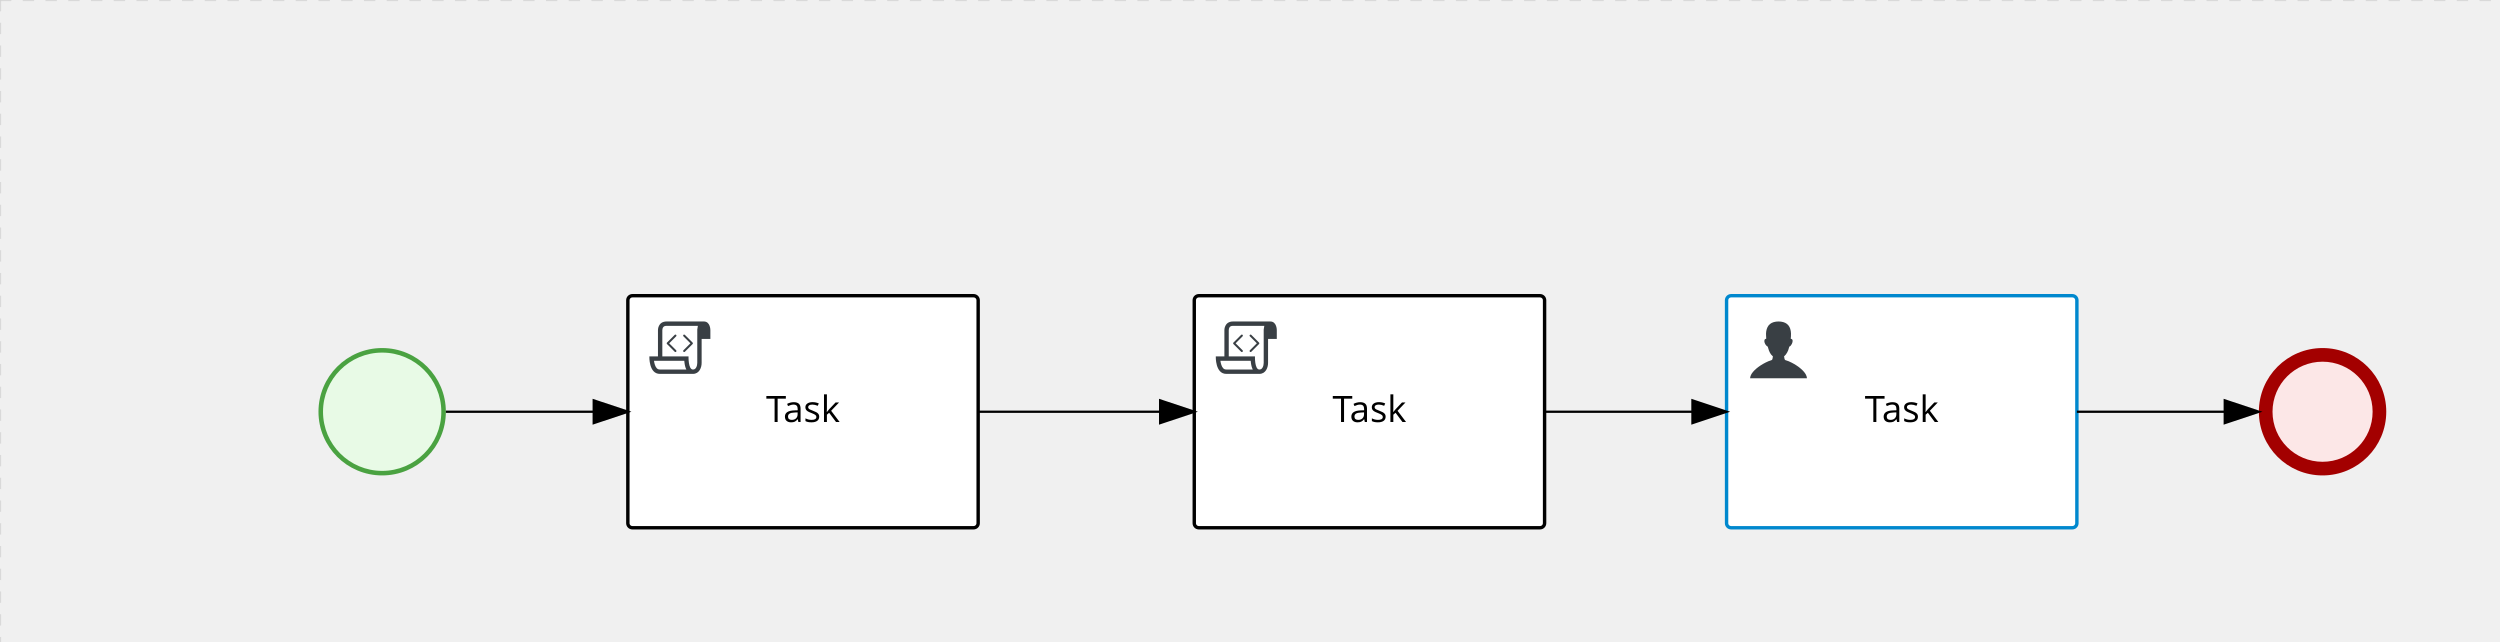
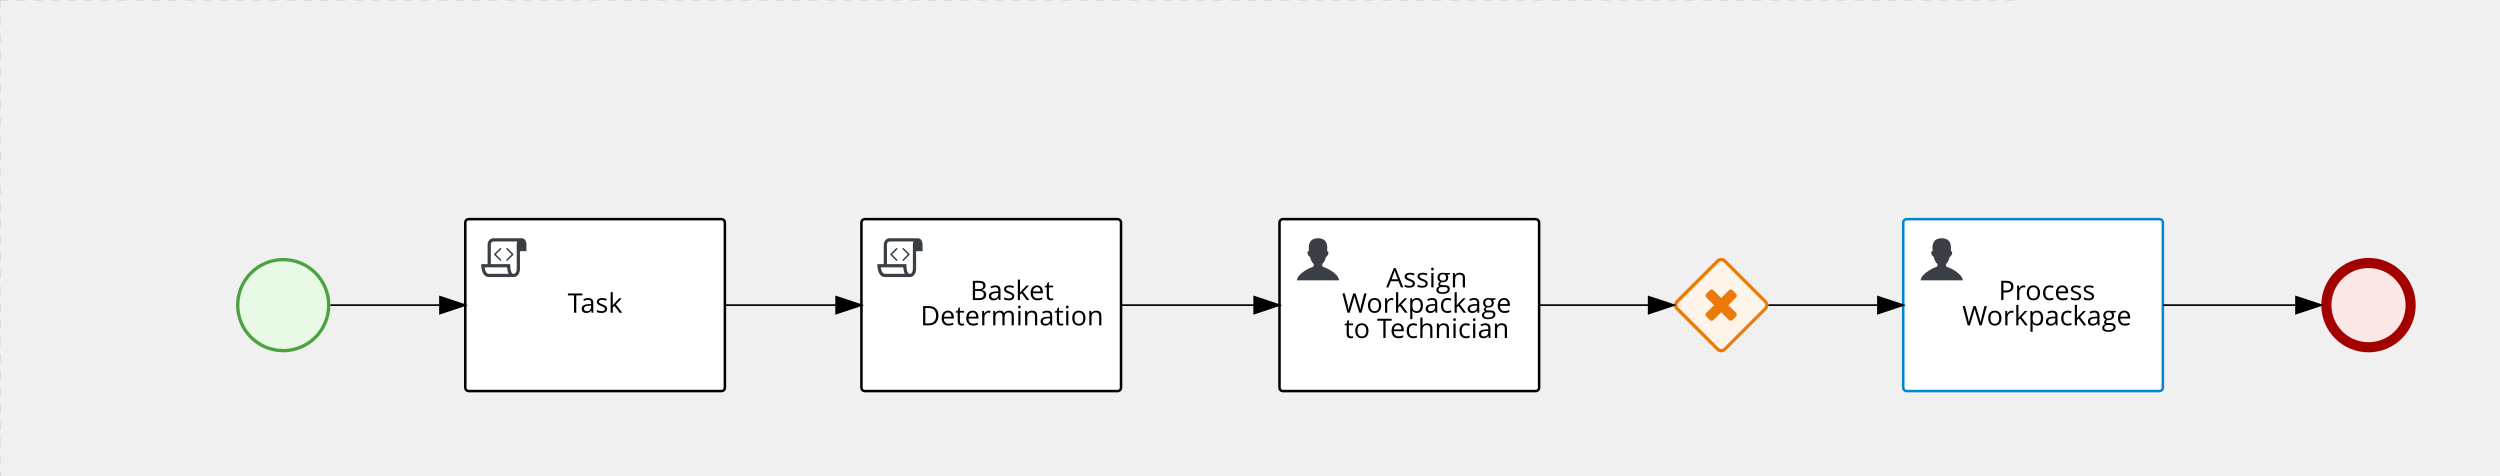
- <svg xmlns="http://www.w3.org/2000/svg" version="1.1" width="1099" height="282" viewBox="0 0 1099 282">
+ <svg xmlns="http://www.w3.org/2000/svg" version="1.1" width="1483" height="282" viewBox="0 0 1483 282">
  <defs />
  <g transform="matrix(1,0,0,1,0,0)">
    <g>
      <g>
        <g>
          <path fill="none" stroke="#d3d3d3" paint-order="fill stroke markers" d=" M 0 0 L 1200 0" stroke-miterlimit="10" stroke-opacity="0.8" stroke-dasharray="5" />
        </g>
        <g>
          <path fill="none" stroke="#d3d3d3" paint-order="fill stroke markers" d=" M 0 0 L 0 800" stroke-miterlimit="10" stroke-opacity="0.8" stroke-dasharray="5" />
        </g>
      </g>
+       <g id="_F081EEE7-B3DD-4039-8F64-BF8205EECFEC" bpmn2nodeid="_F081EEE7-B3DD-4039-8F64-BF8205EECFEC" transform="matrix(1,0,0,1,276,130)">
+         <g>
+           <path fill="none" stroke="none" />
+         </g>
+         <g transform="matrix(1,0,0,1,0,0)">
+           <path fill="#ffffff" stroke="none" id="_F081EEE7-B3DD-4039-8F64-BF8205EECFEC?shapeType=BACKGROUND" paint-order="stroke fill markers" d=" M 2 0 L 152 0 L 152 0 A 2 2 0 0 1 154 2 L 154 100 L 154 100 A 2 2 0 0 1 152 102 L 2 102 L 2 102 A 2 2 0 0 1 0 100 L 0 2 L 0 2 A 2 2 0 0 1 2 0 Z" />
+         </g>
+         <g transform="matrix(1,0,0,1,0,0)">
+           <path fill="none" stroke="#000000" id="_F081EEE7-B3DD-4039-8F64-BF8205EECFEC?shapeType=BORDER&amp;renderType=STROKE" paint-order="fill stroke markers" d=" M 2 0 L 152 0 L 152 0 A 2 2 0 0 1 154 2 L 154 100 L 154 100 A 2 2 0 0 1 152 102 L 2 102 L 2 102 A 2 2 0 0 1 0 100 L 0 2 L 0 2 A 2 2 0 0 1 2 0 Z" stroke-miterlimit="10" stroke-width="1.5" stroke-dasharray="" />
+         </g>
+         <g>
+           <g transform="matrix(0.06,0,0,0.06,9.4,9.4)">
+             <g transform="matrix(1,0,0,1,0,0)">
+               <path fill="#393f44" stroke="none" id="_F081EEE7-B3DD-4039-8F64-BF8205EECFECundefined" paint-order="stroke fill markers" d=" M 0 0 M 197.3 130.2 C 194.4 127.3 189.6 127.3 186.7 130.2 L 130.2 186.7 C 127.3 189.6 127.3 194.4 130.2 197.3 L 186.7 253.8 C 188.1 255.3 190.1 256 192 256 C 193.9 256 195.9 255.3 197.3 253.7 C 200.2 250.8 200.2 246 197.3 243.1 L 146.2 192 L 197.3 140.8 C 200.2 137.9 200.2 133.1 197.3 130.2 Z" />
+             </g>
+             <g transform="matrix(1,0,0,1,0,0)">
+               <path fill="#393f44" stroke="none" id="_F081EEE7-B3DD-4039-8F64-BF8205EECFECundefined" paint-order="stroke fill markers" d=" M 0 0 M 261.3 130.2 C 258.4 127.3 253.6 127.3 250.7 130.2 C 247.8 133.1 247.8 137.9 250.7 140.8 L 301.8 191.9 L 250.7 243 C 247.8 245.9 247.8 250.7 250.7 253.6 C 252.1 255.3 254.1 256 256 256 C 257.9 256 259.9 255.3 261.3 253.8 L 317.8 197.3 C 320.7 194.4 320.7 189.6 317.8 186.7 L 261.3 130.2 Z" />
+             </g>
+             <g transform="matrix(1,0,0,1,0,0)">
+               <path fill="#393f44" stroke="none" id="_F081EEE7-B3DD-4039-8F64-BF8205EECFECundefined" paint-order="stroke fill markers" d=" M 0 0 M 400 32 C 400 32 152.8 32 128 32 C 62 32 64 96 64 96 L 64 288 L 1 288 C 1 288 -4 416 78 416 L 320 416 C 368 416 384 368 384 336 C 384 314.2 384 224.4 384 160 L 448 160 L 448 96 C 448 96 449 32 400 32 Z M 0 0 M 78 383.9 C 68.5 383.9 61.6 381.1 55.5 374.9 C 43.4 362.4 37.5 339.6 34.9 320 L 256.9 320 C 257.1 322.7 257.3 325.4 257.6 328.2 C 260 351.6 264.7 370.1 271.9 383.9 L 78 383.9 L 78 383.9 Z M 0 0 M 352 336 C 352 345.9 349.6 360.3 342.9 371 C 337.2 380.1 330.4 384 320 384 C 285 384 288 288 288 288 L 96 288 L 96 96 L 96 95.9 L 96 95.1 C 96 90.6 97.6 78.3 104.7 71.2 C 106.5 69.4 111.9 64 128 64 L 356.5 64 C 354.4 72.8 352.8 81.8 352.2 89.9 C 352.2 90.5 352.1 91.1 352.1 91.7 C 352.1 92 352.1 92.3 352.1 92.6 C 352 94.8 352 96 352 96 L 352 160 L 352 336 Z" />
+             </g>
+           </g>
+         </g>
+         <g transform="matrix(1,0,0,1,60.75,43.5)">
+           <text fill="#000000" stroke="none" font-family="Open Sans" font-size="12pt" font-style="normal" font-weight="normal" text-decoration="normal" x="16.25" y="12" text-anchor="middle" dominant-baseline="alphabetic">Task</text>
+         </g>
+       </g>
      <g id="_A127A00A-DB70-4827-8032-01C6CE29F794" bpmn2nodeid="_A127A00A-DB70-4827-8032-01C6CE29F794" transform="matrix(1,0,0,1,140,153)">
        <g>
          <path fill="none" stroke="none" />
        </g>
        <g transform="matrix(0.125,0,0,0.125,0,0)">
          <g transform="matrix(1,0,0,1,0,0)">
            <path fill="#e8fae6" stroke="none" id="_A127A00A-DB70-4827-8032-01C6CE29F794?shapeType=BACKGROUND" paint-order="stroke fill markers" d=" M 0 0 M 444 224 C 444 263.9 434.2 300.8 414.4 334.5 C 394.7 368.2 368 394.9 334.4 414.5 C 300.8 434.1 263.9 444 224 444 C 184.1 444 147.2 434.2 113.5 414.4 C 79.8 394.7 53.1 368 33.5 334.4 C 13.9 300.8 4 263.9 4 224 C 4 184.1 13.8 147.2 33.6 113.5 C 53.4 79.8 80.1 53.1 113.6 33.5 C 147.1 13.9 184.1 4 224 4 C 263.9 4 300.8 13.8 334.5 33.6 C 368.2 53.4 394.9 80.1 414.5 113.6 C 434.1 147.1 444 184.1 444 224 Z" />
          </g>
          <g>
            <g transform="matrix(1,0,0,1,0,0)">
              <g transform="matrix(1,0,0,1,0,0)">
-                 <path fill="rgb(74,162,65)" stroke="none" id="_A127A00A-DB70-4827-8032-01C6CE29F794?shapeType=BORDER&amp;renderType=FILL" paint-order="stroke fill markers" d=" M 0 0 M 224 0 C 100.3 0 0 100.3 0 224 C 0 347.7 100.3 448 224 448 C 347.7 448 448 347.7 448 224 C 448 100.3 347.7 0 224 0 Z M 0 0 M 224 432 C 109.1 432 16 338.9 16 224 C 16 109.1 109.1 16 224 16 C 338.9 16 432 109.1 432 224 C 432 338.9 338.9 432 224 432 Z" />
+                 <path fill="#4aa241" stroke="none" id="_A127A00A-DB70-4827-8032-01C6CE29F794?shapeType=BORDER&amp;renderType=FILL" paint-order="stroke fill markers" d=" M 0 0 M 224 0 C 100.3 0 0 100.3 0 224 C 0 347.7 100.3 448 224 448 C 347.7 448 448 347.7 448 224 C 448 100.3 347.7 0 224 0 Z M 0 0 M 224 432 C 109.1 432 16 338.9 16 224 C 16 109.1 109.1 16 224 16 C 338.9 16 432 109.1 432 224 C 432 338.9 338.9 432 224 432 Z" />
              </g>
            </g>
          </g>
        </g>
        <g transform="matrix(1,0,0,1,28,61)" />
      </g>
-       <g transform="matrix(1,0,0,1,140,153)" />
-       <g id="_F081EEE7-B3DD-4039-8F64-BF8205EECFEC" bpmn2nodeid="_F081EEE7-B3DD-4039-8F64-BF8205EECFEC" transform="matrix(1,0,0,1,276,130)">
-         <g>
-           <path fill="none" stroke="none" />
-         </g>
-         <g transform="matrix(1,0,0,1,0,0)">
-           <path fill="#ffffff" stroke="none" id="_F081EEE7-B3DD-4039-8F64-BF8205EECFEC?shapeType=BACKGROUND" paint-order="stroke fill markers" d=" M 2 0 L 152 0 L 152 0 A 2 2 0 0 1 154 2 L 154 100 L 154 100 A 2 2 0 0 1 152 102 L 2 102 L 2 102 A 2 2 0 0 1 0 100 L 0 2 L 0 2 A 2 2 0 0 1 2 0 Z" />
-         </g>
-         <g transform="matrix(1,0,0,1,0,0)">
-           <path fill="none" stroke="rgb(0,0,0)" id="_F081EEE7-B3DD-4039-8F64-BF8205EECFEC?shapeType=BORDER&amp;renderType=STROKE" paint-order="fill stroke markers" d=" M 2 0 L 152 0 L 152 0 A 2 2 0 0 1 154 2 L 154 100 L 154 100 A 2 2 0 0 1 152 102 L 2 102 L 2 102 A 2 2 0 0 1 0 100 L 0 2 L 0 2 A 2 2 0 0 1 2 0 Z" stroke-miterlimit="10" stroke-width="1.5" stroke-dasharray="" />
-         </g>
-         <g>
-           <g transform="matrix(0.06,0,0,0.06,9.4,9.4)">
-             <g transform="matrix(1,0,0,1,0,0)">
-               <path fill="#393f44" stroke="none" id="_F081EEE7-B3DD-4039-8F64-BF8205EECFECundefined" paint-order="stroke fill markers" d=" M 0 0 M 197.3 130.2 C 194.4 127.3 189.6 127.3 186.7 130.2 L 130.2 186.7 C 127.3 189.6 127.3 194.4 130.2 197.3 L 186.7 253.8 C 188.1 255.3 190.1 256 192 256 C 193.9 256 195.9 255.3 197.3 253.7 C 200.2 250.8 200.2 246 197.3 243.1 L 146.2 192 L 197.3 140.8 C 200.2 137.9 200.2 133.1 197.3 130.2 Z" />
-             </g>
-             <g transform="matrix(1,0,0,1,0,0)">
-               <path fill="#393f44" stroke="none" id="_F081EEE7-B3DD-4039-8F64-BF8205EECFECundefined" paint-order="stroke fill markers" d=" M 0 0 M 261.3 130.2 C 258.4 127.3 253.6 127.3 250.7 130.2 C 247.8 133.1 247.8 137.9 250.7 140.8 L 301.8 191.9 L 250.7 243 C 247.8 245.9 247.8 250.7 250.7 253.6 C 252.1 255.3 254.1 256 256 256 C 257.9 256 259.9 255.3 261.3 253.8 L 317.8 197.3 C 320.7 194.4 320.7 189.6 317.8 186.7 L 261.3 130.2 Z" />
-             </g>
-             <g transform="matrix(1,0,0,1,0,0)">
-               <path fill="#393f44" stroke="none" id="_F081EEE7-B3DD-4039-8F64-BF8205EECFECundefined" paint-order="stroke fill markers" d=" M 0 0 M 400 32 C 400 32 152.8 32 128 32 C 62 32 64 96 64 96 L 64 288 L 1 288 C 1 288 -4 416 78 416 L 320 416 C 368 416 384 368 384 336 C 384 314.2 384 224.4 384 160 L 448 160 L 448 96 C 448 96 449 32 400 32 Z M 0 0 M 78 383.9 C 68.5 383.9 61.6 381.1 55.5 374.9 C 43.4 362.4 37.5 339.6 34.9 320 L 256.9 320 C 257.1 322.7 257.3 325.4 257.6 328.2 C 260 351.6 264.7 370.1 271.9 383.9 L 78 383.9 L 78 383.9 Z M 0 0 M 352 336 C 352 345.9 349.6 360.3 342.9 371 C 337.2 380.1 330.4 384 320 384 C 285 384 288 288 288 288 L 96 288 L 96 96 L 96 95.9 L 96 95.1 C 96 90.6 97.6 78.3 104.7 71.2 C 106.5 69.4 111.9 64 128 64 L 356.5 64 C 354.4 72.8 352.8 81.8 352.2 89.9 C 352.2 90.5 352.1 91.1 352.1 91.7 C 352.1 92 352.1 92.3 352.1 92.6 C 352 94.8 352 96 352 96 L 352 160 L 352 336 Z" />
-             </g>
-           </g>
-         </g>
-         <g transform="matrix(1,0,0,1,60.75,43.5)">
-           <text fill="#000000" stroke="none" font-family="Open Sans" font-size="12pt" font-style="normal" font-weight="normal" text-decoration="normal" x="16.25" y="12" text-anchor="middle" dominant-baseline="alphabetic">Task</text>
+       <g id="_DB2960EB-60EE-4695-A889-1778BD14EBDC" bpmn2nodeid="_DB2960EB-60EE-4695-A889-1778BD14EBDC" transform="matrix(1,0,0,1,759,130)">
+         <g>
+           <path fill="none" stroke="none" />
+         </g>
+         <g transform="matrix(1,0,0,1,0,0)">
+           <path fill="#ffffff" stroke="none" id="_DB2960EB-60EE-4695-A889-1778BD14EBDC?shapeType=BACKGROUND" paint-order="stroke fill markers" d=" M 2 0 L 152 0 L 152 0 A 2 2 0 0 1 154 2 L 154 100 L 154 100 A 2 2 0 0 1 152 102 L 2 102 L 2 102 A 2 2 0 0 1 0 100 L 0 2 L 0 2 A 2 2 0 0 1 2 0 Z" />
+         </g>
+         <g transform="matrix(1,0,0,1,0,0)">
+           <path fill="none" stroke="rgb(0,0,0)" id="_DB2960EB-60EE-4695-A889-1778BD14EBDC?shapeType=BORDER&amp;renderType=STROKE" paint-order="fill stroke markers" d=" M 2 0 L 152 0 L 152 0 A 2 2 0 0 1 154 2 L 154 100 L 154 100 A 2 2 0 0 1 152 102 L 2 102 L 2 102 A 2 2 0 0 1 0 100 L 0 2 L 0 2 A 2 2 0 0 1 2 0 Z" stroke-miterlimit="10" stroke-width="1.5" stroke-dasharray="" />
+         </g>
+         <g>
+           <g transform="matrix(0.06,0,0,0.06,9.4,9.4)">
+             <g transform="matrix(1,0,0,1,0,0)">
+               <path fill="#393f44" stroke="none" id="_DB2960EB-60EE-4695-A889-1778BD14EBDCundefined" paint-order="stroke fill markers" d=" M 0 0 M 16 445.21 C 16 440.869 18.784 431.129 22.001 424.217 C 35.768 394.64 77.283 359.28 129 333.084 C 144.516 325.224 157.347 319.964 167.807 317.174 C 171.932 316.074 175.729 314.414 176.525 313.363 C 178.894 310.234 180.914 302.908 181.727 294.5 L 182.5 286.5 L 178.507 283.455 C 166.303 274.146 154.284 251.678 148.04 226.5 C 145.611 216.707 145.056 215.462 142.984 215.158 C 141.703 214.97 138.083 212.243 134.939 209.099 C 123.233 197.393 116.891 177.376 121.44 166.49 C 123.002 162.751 128.155 159.01 131.75 159.004 C 134.448 159 134.471 158.603 132.914 138.788 C 130.927 113.496 134.279 92.265 143.132 74.076 C 152.232 55.38 167.569 42.882 189.049 36.66 C 210.203 30.532 237.797 30.532 258.951 36.66 C 300.042 48.563 318.958 83.806 314.955 141 C 314.32 150.075 313.624 157.788 313.409 158.14 C 313.194 158.493 314.575 159.073 316.479 159.43 C 328.929 161.766 330.986 177.018 321.496 196.621 C 316.903 206.109 309.357 214.508 304.817 215.185 C 303.023 215.453 302.293 217.146 299.943 226.5 C 296.659 239.567 294.474 245.305 287.948 257.995 C 282.491 268.606 273.035 281.109 268.108 284.229 L 264.871 286.278 L 265.518 292.889 C 266.345 301.33 268.639 309.871 270.877 312.837 C 272.067 314.415 275.002 315.79 280.063 317.139 C 291.069 320.075 303.617 325.274 321 334.102 C 369.815 358.891 410.848 393.758 425.032 422.5 C 429.07 430.682 432 440.232 432 445.21 L 432 448 L 224 448 L 16 448 L 16 445.21 Z" />
+             </g>
+           </g>
+         </g>
+         <g transform="matrix(1,0,0,1,4.04,13.68)">
+           <g transform="matrix(0.04,0,0,0.04,63.36,69.12)">
+             <g transform="matrix(1,0,0,1,0,0)">
+               <path fill="none" stroke="none" />
+             </g>
+             <g transform="matrix(1,0,0,1,0,0)">
+               <path fill="none" stroke="none" />
+             </g>
+           </g>
+         </g>
+         <g transform="matrix(1,0,0,1,35,28.5)">
+           <text fill="#000000" stroke="none" font-family="Open Sans" font-size="12pt" font-style="normal" font-weight="normal" text-decoration="normal" x="52.301" y="12" text-anchor="middle" dominant-baseline="alphabetic">      Assign        </text>
+           <text fill="#000000" stroke="none" font-family="Open Sans" font-size="12pt" font-style="normal" font-weight="normal" text-decoration="normal" x="52.301" y="27" text-anchor="middle" dominant-baseline="alphabetic">Workpackage </text>
+           <text fill="#000000" stroke="none" font-family="Open Sans" font-size="12pt" font-style="normal" font-weight="normal" text-decoration="normal" x="52.301" y="42" text-anchor="middle" dominant-baseline="alphabetic"> to Technician </text>
        </g>
      </g>
      <g id="_0C578303-60D7-427B-B78E-7FC097566C70" bpmn2nodeid="_0C578303-60D7-427B-B78E-7FC097566C70">
        <g>
          <path fill="none" stroke="#000000" paint-order="fill stroke markers" d=" M 196 181 L 261 181" stroke-miterlimit="10" stroke-dasharray="" />
        </g>
        <g transform="matrix(1,0,0,1,196,181)" />
        <g transform="matrix(6.123233995736766e-17,1,-1,6.123233995736766e-17,276,176)">
          <path fill="#000000" stroke="#000000" paint-order="fill stroke markers" d=" M 10 15 L 0 15 L 5 0 Z" stroke-miterlimit="10" stroke-dasharray="" />
        </g>
        <g transform="matrix(1,0,0,1,196,171)" />
      </g>
      <g transform="matrix(1,0,0,1,276,130)" />
-       <g id="_6FE9EBA6-16BC-4E9A-B6C9-0A382C5BA554" bpmn2nodeid="_6FE9EBA6-16BC-4E9A-B6C9-0A382C5BA554" transform="matrix(1,0,0,1,525,130)">
-         <g>
-           <path fill="none" stroke="none" />
-         </g>
-         <g transform="matrix(1,0,0,1,0,0)">
-           <path fill="#ffffff" stroke="none" id="_6FE9EBA6-16BC-4E9A-B6C9-0A382C5BA554?shapeType=BACKGROUND" paint-order="stroke fill markers" d=" M 2 0 L 152 0 L 152 0 A 2 2 0 0 1 154 2 L 154 100 L 154 100 A 2 2 0 0 1 152 102 L 2 102 L 2 102 A 2 2 0 0 1 0 100 L 0 2 L 0 2 A 2 2 0 0 1 2 0 Z" />
-         </g>
-         <g transform="matrix(1,0,0,1,0,0)">
-           <path fill="none" stroke="rgb(0,0,0)" id="_6FE9EBA6-16BC-4E9A-B6C9-0A382C5BA554?shapeType=BORDER&amp;renderType=STROKE" paint-order="fill stroke markers" d=" M 2 0 L 152 0 L 152 0 A 2 2 0 0 1 154 2 L 154 100 L 154 100 A 2 2 0 0 1 152 102 L 2 102 L 2 102 A 2 2 0 0 1 0 100 L 0 2 L 0 2 A 2 2 0 0 1 2 0 Z" stroke-miterlimit="10" stroke-width="1.5" stroke-dasharray="" />
-         </g>
-         <g>
-           <g transform="matrix(0.06,0,0,0.06,9.4,9.4)">
-             <g transform="matrix(1,0,0,1,0,0)">
-               <path fill="#393f44" stroke="none" id="_6FE9EBA6-16BC-4E9A-B6C9-0A382C5BA554undefined" paint-order="stroke fill markers" d=" M 0 0 M 197.3 130.2 C 194.4 127.3 189.6 127.3 186.7 130.2 L 130.2 186.7 C 127.3 189.6 127.3 194.4 130.2 197.3 L 186.7 253.8 C 188.1 255.3 190.1 256 192 256 C 193.9 256 195.9 255.3 197.3 253.7 C 200.2 250.8 200.2 246 197.3 243.1 L 146.2 192 L 197.3 140.8 C 200.2 137.9 200.2 133.1 197.3 130.2 Z" />
-             </g>
-             <g transform="matrix(1,0,0,1,0,0)">
-               <path fill="#393f44" stroke="none" id="_6FE9EBA6-16BC-4E9A-B6C9-0A382C5BA554undefined" paint-order="stroke fill markers" d=" M 0 0 M 261.3 130.2 C 258.4 127.3 253.6 127.3 250.7 130.2 C 247.8 133.1 247.8 137.9 250.7 140.8 L 301.8 191.9 L 250.7 243 C 247.8 245.9 247.8 250.7 250.7 253.6 C 252.1 255.3 254.1 256 256 256 C 257.9 256 259.9 255.3 261.3 253.8 L 317.8 197.3 C 320.7 194.4 320.7 189.6 317.8 186.7 L 261.3 130.2 Z" />
-             </g>
-             <g transform="matrix(1,0,0,1,0,0)">
-               <path fill="#393f44" stroke="none" id="_6FE9EBA6-16BC-4E9A-B6C9-0A382C5BA554undefined" paint-order="stroke fill markers" d=" M 0 0 M 400 32 C 400 32 152.8 32 128 32 C 62 32 64 96 64 96 L 64 288 L 1 288 C 1 288 -4 416 78 416 L 320 416 C 368 416 384 368 384 336 C 384 314.2 384 224.4 384 160 L 448 160 L 448 96 C 448 96 449 32 400 32 Z M 0 0 M 78 383.9 C 68.5 383.9 61.6 381.1 55.5 374.9 C 43.4 362.4 37.5 339.6 34.9 320 L 256.9 320 C 257.1 322.7 257.3 325.4 257.6 328.2 C 260 351.6 264.7 370.1 271.9 383.9 L 78 383.9 L 78 383.9 Z M 0 0 M 352 336 C 352 345.9 349.6 360.3 342.9 371 C 337.2 380.1 330.4 384 320 384 C 285 384 288 288 288 288 L 96 288 L 96 96 L 96 95.9 L 96 95.1 C 96 90.6 97.6 78.3 104.7 71.2 C 106.5 69.4 111.9 64 128 64 L 356.5 64 C 354.4 72.8 352.8 81.8 352.2 89.9 C 352.2 90.5 352.1 91.1 352.1 91.7 C 352.1 92 352.1 92.3 352.1 92.6 C 352 94.8 352 96 352 96 L 352 160 L 352 336 Z" />
-             </g>
-           </g>
-         </g>
-         <g transform="matrix(1,0,0,1,60.75,43.5)">
-           <text fill="#000000" stroke="none" font-family="Open Sans" font-size="12pt" font-style="normal" font-weight="normal" text-decoration="normal" x="16.25" y="12" text-anchor="middle" dominant-baseline="alphabetic">Task</text>
-         </g>
-       </g>
-       <g id="_D5C609EB-1D17-49F1-A996-74B9E5078AE9" bpmn2nodeid="_D5C609EB-1D17-49F1-A996-74B9E5078AE9">
-         <g>
-           <path fill="none" stroke="#000000" paint-order="fill stroke markers" d=" M 430 181 L 510 181" stroke-miterlimit="10" stroke-dasharray="" />
-         </g>
-         <g transform="matrix(1,0,0,1,430,181)" />
-         <g transform="matrix(6.123233995736766e-17,1,-1,6.123233995736766e-17,525,176)">
-           <path fill="#000000" stroke="#000000" paint-order="fill stroke markers" d=" M 10 15 L 0 15 L 5 0 Z" stroke-miterlimit="10" stroke-dasharray="" />
-         </g>
-         <g transform="matrix(1,0,0,1,430,171)" />
-       </g>
-       <g transform="matrix(1,0,0,1,525,130)" />
-       <g id="_A237C682-3A2E-49AC-93C4-C372B2BDEC90" bpmn2nodeid="_A237C682-3A2E-49AC-93C4-C372B2BDEC90" transform="matrix(1,0,0,1,993,153)">
+       <g transform="matrix(1,0,0,1,140,153)" />
+       <g id="_D5C0A8AF-E440-4476-99B6-F6A05C8F0B4E" bpmn2nodeid="_D5C0A8AF-E440-4476-99B6-F6A05C8F0B4E" transform="matrix(1,0,0,1,993,153)">
        <g>
          <path fill="none" stroke="none" />
        </g>
        <g transform="matrix(0.125,0,0,0.125,0,0)">
          <g transform="matrix(1,0,0,1,0,0)">
-             <path fill="#fce7e7" stroke="none" id="_A237C682-3A2E-49AC-93C4-C372B2BDEC90?shapeType=BACKGROUND" paint-order="stroke fill markers" d=" M 0 0 M 444 224 C 444 263.9 434.2 300.8 414.4 334.5 C 394.7 368.2 368 394.9 334.4 414.5 C 300.8 434.1 263.9 444 224 444 C 184.1 444 147.2 434.2 113.5 414.4 C 79.8 394.7 53.1 368 33.5 334.4 C 13.9 300.8 4 263.9 4 224 C 4 184.1 13.8 147.2 33.6 113.5 C 53.4 79.8 80.1 53.1 113.6 33.5 C 147.1 13.9 184.1 4 224 4 C 263.9 4 300.8 13.8 334.5 33.6 C 368.2 53.4 394.9 80.1 414.5 113.6 C 434.1 147.1 444 184.1 444 224 Z" />
-           </g>
-           <g>
-             <g transform="matrix(1,0,0,1,0,0)">
-               <g transform="matrix(1,0,0,1,0,0)">
-                 <path fill="rgb(163,0,0)" stroke="none" id="_A237C682-3A2E-49AC-93C4-C372B2BDEC90?shapeType=BORDER&amp;renderType=FILL" paint-order="stroke fill markers" d=" M 0 0 M 224 0 C 100.3 0 0 100.3 0 224 C 0 347.7 100.3 448 224 448 C 347.7 448 448 347.7 448 224 C 448 100.3 347.7 0 224 0 Z M 0 0 M 224 400 C 126.8 400 48 321.2 48 224 C 48 126.8 126.8 48 224 48 C 321.2 48 400 126.8 400 224 C 400 321.2 321.2 400 224 400 Z" />
+             <path fill="#fef4ea" stroke="none" id="_D5C0A8AF-E440-4476-99B6-F6A05C8F0B4E?shapeType=BACKGROUND" paint-order="stroke fill markers" d=" M 0 0 M 224.4 4.3 C 216.4 4.3 208.4 7.3 202.3 13.4 L 13.5 202.2 C 1.3 214.4 1.3 234.2 13.5 246.4 L 202.2 435.1 C 208.3 441.2 216.4 444.2 224.3 444.2 C 232.2 444.2 240.3 441.2 246.4 435.1 L 435.1 246.4 C 447.3 234.2 447.3 214.4 435.1 202.2 L 246.5 13.4 C 240.4 7.3 232.4 4.3 224.4 4.3 L 224.4 4.3 Z" />
+           </g>
+           <g>
+             <g transform="matrix(1,0,0,1,0,0)">
+               <g transform="matrix(1,0,0,1,0,0)">
+                 <path fill="rgb(236,122,8)" stroke="none" id="_D5C0A8AF-E440-4476-99B6-F6A05C8F0B4E?shapeType=BORDER&amp;renderType=FILL" paint-order="stroke fill markers" d=" M 0 0 M 20.8 212.7 L 213.3 20.2 C 219.6 13.9 229.7 13.9 235.9 20.2 L 428.4 212.7 C 434.7 219 434.7 229.1 428.4 235.3 L 235.9 427.8 C 229.6 434.1 219.5 434.1 213.3 427.8 L 20.8 235.3 C 14.5 229.1 14.5 218.9 20.8 212.7 L 20.8 212.7 Z M 0 0 M 0 224 C 0 232.1 3.1 240.3 9.3 246.5 L 201.5 438.7 C 213.9 451.1 234.1 451.1 246.5 438.7 L 438.7 246.5 C 444.9 240.3 448 232.1 448 224 C 448 215.9 444.9 207.7 438.7 201.5 L 246.5 9.3 C 234.1 -3.1 213.9 -3.1 201.5 9.3 L 9.3 201.5 C 3.1 207.7 0 215.9 0 224 L 0 224 Z" />
+               </g>
+             </g>
+           </g>
+           <g>
+             <g transform="matrix(1,0,0,1,0,0)">
+               <g transform="matrix(1,0,0,1,0,0)">
+                 <path fill="#ec7a08" stroke="none" id="_D5C0A8AF-E440-4476-99B6-F6A05C8F0B4Eundefined" paint-order="stroke fill markers" d=" M 0 0 M 298.2 269.2 C 298.2 272.6 297.1 275.3 294.7 277.7 L 277.7 294.7 C 275.3 297.1 272.6 298.2 269.2 298.2 C 265.8 298.2 263.1 297.1 260.7 294.7 L 224 258 L 187.2 294.8 C 184.8 297.2 182.1 298.3 178.7 298.3 C 175.3 298.3 172.6 297.2 170.2 294.8 L 153.2 277.8 C 150.8 275.4 149.7 272.7 149.7 269.3 C 149.7 265.9 150.8 263.2 153.2 260.8 L 190 224 L 153.2 187.2 C 150.8 184.8 149.7 182 149.7 178.7 C 149.7 175.3 150.8 172.5 153.2 170.2 L 170.2 153.2 C 172.6 150.8 175.3 149.7 178.7 149.7 C 182.1 149.7 184.8 150.8 187.2 153.2 L 224 190 L 260.8 153.2 C 263.2 150.8 265.9 149.7 269.3 149.7 C 272.7 149.7 275.4 150.8 277.8 153.2 L 294.8 170.2 C 297.2 172.5 298.3 175.3 298.3 178.7 C 298.3 182 297.2 184.8 294.8 187.2 L 258 224 L 294.8 260.8 C 297.1 263.1 298.2 265.9 298.2 269.2 Z" />
              </g>
            </g>
          </g>
        </g>
        <g transform="matrix(1,0,0,1,28,61)" />
      </g>
+       <g id="_A79DCD4A-59E6-41B0-A6BC-F8F25BA15B04" bpmn2nodeid="_A79DCD4A-59E6-41B0-A6BC-F8F25BA15B04">
+         <g>
+           <path fill="none" stroke="#000000" paint-order="fill stroke markers" d=" M 913 181 L 978 181" stroke-miterlimit="10" stroke-dasharray="" />
+         </g>
+         <g transform="matrix(1,0,0,1,913,181)" />
+         <g transform="matrix(6.123233995736766e-17,1,-1,6.123233995736766e-17,993,176)">
+           <path fill="#000000" stroke="#000000" paint-order="fill stroke markers" d=" M 10 15 L 0 15 L 5 0 Z" stroke-miterlimit="10" stroke-dasharray="" />
+         </g>
+         <g transform="matrix(1,0,0,1,913,171)" />
+       </g>
      <g transform="matrix(1,0,0,1,993,153)" />
-       <g id="_DB2960EB-60EE-4695-A889-1778BD14EBDC" bpmn2nodeid="_DB2960EB-60EE-4695-A889-1778BD14EBDC" transform="matrix(1,0,0,1,759,130)">
-         <g>
-           <path fill="none" stroke="none" />
-         </g>
-         <g transform="matrix(1,0,0,1,0,0)">
-           <path fill="#ffffff" stroke="none" id="_DB2960EB-60EE-4695-A889-1778BD14EBDC?shapeType=BACKGROUND" paint-order="stroke fill markers" d=" M 2 0 L 152 0 L 152 0 A 2 2 0 0 1 154 2 L 154 100 L 154 100 A 2 2 0 0 1 152 102 L 2 102 L 2 102 A 2 2 0 0 1 0 100 L 0 2 L 0 2 A 2 2 0 0 1 2 0 Z" />
-         </g>
-         <g transform="matrix(1,0,0,1,0,0)">
-           <path fill="none" stroke="rgb(0,136,206)" id="_DB2960EB-60EE-4695-A889-1778BD14EBDC?shapeType=BORDER&amp;renderType=STROKE" paint-order="fill stroke markers" d=" M 2 0 L 152 0 L 152 0 A 2 2 0 0 1 154 2 L 154 100 L 154 100 A 2 2 0 0 1 152 102 L 2 102 L 2 102 A 2 2 0 0 1 0 100 L 0 2 L 0 2 A 2 2 0 0 1 2 0 Z" stroke-miterlimit="10" stroke-width="1.5" stroke-dasharray="" />
-         </g>
-         <g>
-           <g transform="matrix(0.06,0,0,0.06,9.4,9.4)">
-             <g transform="matrix(1,0,0,1,0,0)">
-               <path fill="#393f44" stroke="none" id="_DB2960EB-60EE-4695-A889-1778BD14EBDCundefined" paint-order="stroke fill markers" d=" M 0 0 M 16 445.21 C 16 440.869 18.784 431.129 22.001 424.217 C 35.768 394.64 77.283 359.28 129 333.084 C 144.516 325.224 157.347 319.964 167.807 317.174 C 171.932 316.074 175.729 314.414 176.525 313.363 C 178.894 310.234 180.914 302.908 181.727 294.5 L 182.5 286.5 L 178.507 283.455 C 166.303 274.146 154.284 251.678 148.04 226.5 C 145.611 216.707 145.056 215.462 142.984 215.158 C 141.703 214.97 138.083 212.243 134.939 209.099 C 123.233 197.393 116.891 177.376 121.44 166.49 C 123.002 162.751 128.155 159.01 131.75 159.004 C 134.448 159 134.471 158.603 132.914 138.788 C 130.927 113.496 134.279 92.265 143.132 74.076 C 152.232 55.38 167.569 42.882 189.049 36.66 C 210.203 30.532 237.797 30.532 258.951 36.66 C 300.042 48.563 318.958 83.806 314.955 141 C 314.32 150.075 313.624 157.788 313.409 158.14 C 313.194 158.493 314.575 159.073 316.479 159.43 C 328.929 161.766 330.986 177.018 321.496 196.621 C 316.903 206.109 309.357 214.508 304.817 215.185 C 303.023 215.453 302.293 217.146 299.943 226.5 C 296.659 239.567 294.474 245.305 287.948 257.995 C 282.491 268.606 273.035 281.109 268.108 284.229 L 264.871 286.278 L 265.518 292.889 C 266.345 301.33 268.639 309.871 270.877 312.837 C 272.067 314.415 275.002 315.79 280.063 317.139 C 291.069 320.075 303.617 325.274 321 334.102 C 369.815 358.891 410.848 393.758 425.032 422.5 C 429.07 430.682 432 440.232 432 445.21 L 432 448 L 224 448 L 16 448 L 16 445.21 Z" />
+       <g id="_9DD0F62A-C9EF-4507-9B2C-45A8FB1A4807" bpmn2nodeid="_9DD0F62A-C9EF-4507-9B2C-45A8FB1A4807" transform="matrix(1,0,0,1,1129,130)">
+         <g>
+           <path fill="none" stroke="none" />
+         </g>
+         <g transform="matrix(1,0,0,1,0,0)">
+           <path fill="#ffffff" stroke="none" id="_9DD0F62A-C9EF-4507-9B2C-45A8FB1A4807?shapeType=BACKGROUND" paint-order="stroke fill markers" d=" M 2 0 L 152 0 L 152 0 A 2 2 0 0 1 154 2 L 154 100 L 154 100 A 2 2 0 0 1 152 102 L 2 102 L 2 102 A 2 2 0 0 1 0 100 L 0 2 L 0 2 A 2 2 0 0 1 2 0 Z" />
+         </g>
+         <g transform="matrix(1,0,0,1,0,0)">
+           <path fill="none" stroke="rgb(0,136,206)" id="_9DD0F62A-C9EF-4507-9B2C-45A8FB1A4807?shapeType=BORDER&amp;renderType=STROKE" paint-order="fill stroke markers" d=" M 2 0 L 152 0 L 152 0 A 2 2 0 0 1 154 2 L 154 100 L 154 100 A 2 2 0 0 1 152 102 L 2 102 L 2 102 A 2 2 0 0 1 0 100 L 0 2 L 0 2 A 2 2 0 0 1 2 0 Z" stroke-miterlimit="10" stroke-width="1.5" stroke-dasharray="" />
+         </g>
+         <g>
+           <g transform="matrix(0.06,0,0,0.06,9.4,9.4)">
+             <g transform="matrix(1,0,0,1,0,0)">
+               <path fill="#393f44" stroke="none" id="_9DD0F62A-C9EF-4507-9B2C-45A8FB1A4807undefined" paint-order="stroke fill markers" d=" M 0 0 M 16 445.21 C 16 440.869 18.784 431.129 22.001 424.217 C 35.768 394.64 77.283 359.28 129 333.084 C 144.516 325.224 157.347 319.964 167.807 317.174 C 171.932 316.074 175.729 314.414 176.525 313.363 C 178.894 310.234 180.914 302.908 181.727 294.5 L 182.5 286.5 L 178.507 283.455 C 166.303 274.146 154.284 251.678 148.04 226.5 C 145.611 216.707 145.056 215.462 142.984 215.158 C 141.703 214.97 138.083 212.243 134.939 209.099 C 123.233 197.393 116.891 177.376 121.44 166.49 C 123.002 162.751 128.155 159.01 131.75 159.004 C 134.448 159 134.471 158.603 132.914 138.788 C 130.927 113.496 134.279 92.265 143.132 74.076 C 152.232 55.38 167.569 42.882 189.049 36.66 C 210.203 30.532 237.797 30.532 258.951 36.66 C 300.042 48.563 318.958 83.806 314.955 141 C 314.32 150.075 313.624 157.788 313.409 158.14 C 313.194 158.493 314.575 159.073 316.479 159.43 C 328.929 161.766 330.986 177.018 321.496 196.621 C 316.903 206.109 309.357 214.508 304.817 215.185 C 303.023 215.453 302.293 217.146 299.943 226.5 C 296.659 239.567 294.474 245.305 287.948 257.995 C 282.491 268.606 273.035 281.109 268.108 284.229 L 264.871 286.278 L 265.518 292.889 C 266.345 301.33 268.639 309.871 270.877 312.837 C 272.067 314.415 275.002 315.79 280.063 317.139 C 291.069 320.075 303.617 325.274 321 334.102 C 369.815 358.891 410.848 393.758 425.032 422.5 C 429.07 430.682 432 440.232 432 445.21 L 432 448 L 224 448 L 16 448 L 16 445.21 Z" />
            </g>
          </g>
        </g>
        <g transform="matrix(1,0,0,1,4.04,13.68)">
          <g transform="matrix(0.04,0,0,0.04,63.36,69.12)">
            <g transform="matrix(1,0,0,1,0,0)">
              <path fill="none" stroke="none" />
            </g>
            <g transform="matrix(1,0,0,1,0,0)">
              <path fill="none" stroke="none" />
            </g>
          </g>
        </g>
-         <g transform="matrix(1,0,0,1,60.75,43.5)">
-           <text fill="#000000" stroke="none" font-family="Open Sans" font-size="12pt" font-style="normal" font-weight="normal" text-decoration="normal" x="16.25" y="12" text-anchor="middle" dominant-baseline="alphabetic">Task</text>
-         </g>
+         <g transform="matrix(1,0,0,1,35,36)">
+           <text fill="#000000" stroke="none" font-family="Open Sans" font-size="12pt" font-style="normal" font-weight="normal" text-decoration="normal" x="50.223" y="12" text-anchor="middle" dominant-baseline="alphabetic">    Process      </text>
+           <text fill="#000000" stroke="none" font-family="Open Sans" font-size="12pt" font-style="normal" font-weight="normal" text-decoration="normal" x="50.223" y="27" text-anchor="middle" dominant-baseline="alphabetic">Workpackage</text>
+         </g>
+       </g>
+       <g id="_3BBEAE15-E437-4064-BA1D-28F6AADAE989" bpmn2nodeid="_3BBEAE15-E437-4064-BA1D-28F6AADAE989">
+         <g>
+           <path fill="none" stroke="#000000" paint-order="fill stroke markers" d=" M 1049 181 L 1114 181" stroke-miterlimit="10" stroke-dasharray="" />
+         </g>
+         <g transform="matrix(1,0,0,1,1049,181)" />
+         <g transform="matrix(6.123233995736766e-17,1,-1,6.123233995736766e-17,1129,176)">
+           <path fill="#000000" stroke="#000000" paint-order="fill stroke markers" d=" M 10 15 L 0 15 L 5 0 Z" stroke-miterlimit="10" stroke-dasharray="" />
+         </g>
+         <g transform="matrix(1,0,0,1,1049,171)" />
+       </g>
+       <g id="_59FC67D9-F164-44F9-A1A5-EA043BACA931" bpmn2nodeid="_59FC67D9-F164-44F9-A1A5-EA043BACA931" transform="matrix(1,0,0,1,1377,153)">
+         <g>
+           <path fill="none" stroke="none" />
+         </g>
+         <g transform="matrix(0.125,0,0,0.125,0,0)">
+           <g transform="matrix(1,0,0,1,0,0)">
+             <path fill="#fce7e7" stroke="none" id="_59FC67D9-F164-44F9-A1A5-EA043BACA931?shapeType=BACKGROUND" paint-order="stroke fill markers" d=" M 0 0 M 444 224 C 444 263.9 434.2 300.8 414.4 334.5 C 394.7 368.2 368 394.9 334.4 414.5 C 300.8 434.1 263.9 444 224 444 C 184.1 444 147.2 434.2 113.5 414.4 C 79.8 394.7 53.1 368 33.5 334.4 C 13.9 300.8 4 263.9 4 224 C 4 184.1 13.8 147.2 33.6 113.5 C 53.4 79.8 80.1 53.1 113.6 33.5 C 147.1 13.9 184.1 4 224 4 C 263.9 4 300.8 13.8 334.5 33.6 C 368.2 53.4 394.9 80.1 414.5 113.6 C 434.1 147.1 444 184.1 444 224 Z" />
+           </g>
+           <g>
+             <g transform="matrix(1,0,0,1,0,0)">
+               <g transform="matrix(1,0,0,1,0,0)">
+                 <path fill="rgb(163,0,0)" stroke="none" id="_59FC67D9-F164-44F9-A1A5-EA043BACA931?shapeType=BORDER&amp;renderType=FILL" paint-order="stroke fill markers" d=" M 0 0 M 224 0 C 100.3 0 0 100.3 0 224 C 0 347.7 100.3 448 224 448 C 347.7 448 448 347.7 448 224 C 448 100.3 347.7 0 224 0 Z M 0 0 M 224 400 C 126.8 400 48 321.2 48 224 C 48 126.8 126.8 48 224 48 C 321.2 48 400 126.8 400 224 C 400 321.2 321.2 400 224 400 Z" />
+               </g>
+             </g>
+           </g>
+         </g>
+         <g transform="matrix(1,0,0,1,28,61)" />
+       </g>
+       <g id="_E200F431-3A28-4278-B43E-562B5FF59CF1" bpmn2nodeid="_E200F431-3A28-4278-B43E-562B5FF59CF1">
+         <g>
+           <path fill="none" stroke="#000000" paint-order="fill stroke markers" d=" M 1283 181 L 1362 181" stroke-miterlimit="10" stroke-dasharray="" />
+         </g>
+         <g transform="matrix(1,0,0,1,1283,181)" />
+         <g transform="matrix(6.123233995736766e-17,1,-1,6.123233995736766e-17,1377,176)">
+           <path fill="#000000" stroke="#000000" paint-order="fill stroke markers" d=" M 10 15 L 0 15 L 5 0 Z" stroke-miterlimit="10" stroke-dasharray="" />
+         </g>
+         <g transform="matrix(1,0,0,1,1283,171)" />
+       </g>
+       <g transform="matrix(1,0,0,1,1377,153)" />
+       <g id="_6FE9EBA6-16BC-4E9A-B6C9-0A382C5BA554" bpmn2nodeid="_6FE9EBA6-16BC-4E9A-B6C9-0A382C5BA554" transform="matrix(1,0,0,1,511,130)">
+         <g>
+           <path fill="none" stroke="none" />
+         </g>
+         <g transform="matrix(1,0,0,1,0,0)">
+           <path fill="#ffffff" stroke="none" id="_6FE9EBA6-16BC-4E9A-B6C9-0A382C5BA554?shapeType=BACKGROUND" paint-order="stroke fill markers" d=" M 2 0 L 152 0 L 152 0 A 2 2 0 0 1 154 2 L 154 100 L 154 100 A 2 2 0 0 1 152 102 L 2 102 L 2 102 A 2 2 0 0 1 0 100 L 0 2 L 0 2 A 2 2 0 0 1 2 0 Z" />
+         </g>
+         <g transform="matrix(1,0,0,1,0,0)">
+           <path fill="none" stroke="rgb(0,0,0)" id="_6FE9EBA6-16BC-4E9A-B6C9-0A382C5BA554?shapeType=BORDER&amp;renderType=STROKE" paint-order="fill stroke markers" d=" M 2 0 L 152 0 L 152 0 A 2 2 0 0 1 154 2 L 154 100 L 154 100 A 2 2 0 0 1 152 102 L 2 102 L 2 102 A 2 2 0 0 1 0 100 L 0 2 L 0 2 A 2 2 0 0 1 2 0 Z" stroke-miterlimit="10" stroke-width="1.5" stroke-dasharray="" />
+         </g>
+         <g>
+           <g transform="matrix(0.06,0,0,0.06,9.4,9.4)">
+             <g transform="matrix(1,0,0,1,0,0)">
+               <path fill="#393f44" stroke="none" id="_6FE9EBA6-16BC-4E9A-B6C9-0A382C5BA554undefined" paint-order="stroke fill markers" d=" M 0 0 M 197.3 130.2 C 194.4 127.3 189.6 127.3 186.7 130.2 L 130.2 186.7 C 127.3 189.6 127.3 194.4 130.2 197.3 L 186.7 253.8 C 188.1 255.3 190.1 256 192 256 C 193.9 256 195.9 255.3 197.3 253.7 C 200.2 250.8 200.2 246 197.3 243.1 L 146.2 192 L 197.3 140.8 C 200.2 137.9 200.2 133.1 197.3 130.2 Z" />
+             </g>
+             <g transform="matrix(1,0,0,1,0,0)">
+               <path fill="#393f44" stroke="none" id="_6FE9EBA6-16BC-4E9A-B6C9-0A382C5BA554undefined" paint-order="stroke fill markers" d=" M 0 0 M 261.3 130.2 C 258.4 127.3 253.6 127.3 250.7 130.2 C 247.8 133.1 247.8 137.9 250.7 140.8 L 301.8 191.9 L 250.7 243 C 247.8 245.9 247.8 250.7 250.7 253.6 C 252.1 255.3 254.1 256 256 256 C 257.9 256 259.9 255.3 261.3 253.8 L 317.8 197.3 C 320.7 194.4 320.7 189.6 317.8 186.7 L 261.3 130.2 Z" />
+             </g>
+             <g transform="matrix(1,0,0,1,0,0)">
+               <path fill="#393f44" stroke="none" id="_6FE9EBA6-16BC-4E9A-B6C9-0A382C5BA554undefined" paint-order="stroke fill markers" d=" M 0 0 M 400 32 C 400 32 152.8 32 128 32 C 62 32 64 96 64 96 L 64 288 L 1 288 C 1 288 -4 416 78 416 L 320 416 C 368 416 384 368 384 336 C 384 314.2 384 224.4 384 160 L 448 160 L 448 96 C 448 96 449 32 400 32 Z M 0 0 M 78 383.9 C 68.5 383.9 61.6 381.1 55.5 374.9 C 43.4 362.4 37.5 339.6 34.9 320 L 256.9 320 C 257.1 322.7 257.3 325.4 257.6 328.2 C 260 351.6 264.7 370.1 271.9 383.9 L 78 383.9 L 78 383.9 Z M 0 0 M 352 336 C 352 345.9 349.6 360.3 342.9 371 C 337.2 380.1 330.4 384 320 384 C 285 384 288 288 288 288 L 96 288 L 96 96 L 96 95.9 L 96 95.1 C 96 90.6 97.6 78.3 104.7 71.2 C 106.5 69.4 111.9 64 128 64 L 356.5 64 C 354.4 72.8 352.8 81.8 352.2 89.9 C 352.2 90.5 352.1 91.1 352.1 91.7 C 352.1 92 352.1 92.3 352.1 92.6 C 352 94.8 352 96 352 96 L 352 160 L 352 336 Z" />
+             </g>
+           </g>
+         </g>
+         <g transform="matrix(1,0,0,1,35,36)">
+           <text fill="#000000" stroke="none" font-family="Open Sans" font-size="12pt" font-style="normal" font-weight="normal" text-decoration="normal" x="54.312" y="12" text-anchor="middle" dominant-baseline="alphabetic">      Basket        </text>
+           <text fill="#000000" stroke="none" font-family="Open Sans" font-size="12pt" font-style="normal" font-weight="normal" text-decoration="normal" x="54.312" y="27" text-anchor="middle" dominant-baseline="alphabetic">Determination</text>
+         </g>
+       </g>
+       <g id="_D5C609EB-1D17-49F1-A996-74B9E5078AE9" bpmn2nodeid="_D5C609EB-1D17-49F1-A996-74B9E5078AE9">
+         <g>
+           <path fill="none" stroke="#000000" paint-order="fill stroke markers" d=" M 430 181 L 496 181" stroke-miterlimit="10" stroke-dasharray="" />
+         </g>
+         <g transform="matrix(1,0,0,1,430,181)" />
+         <g transform="matrix(6.123233995736766e-17,1,-1,6.123233995736766e-17,511,176)">
+           <path fill="#000000" stroke="#000000" paint-order="fill stroke markers" d=" M 10 15 L 0 15 L 5 0 Z" stroke-miterlimit="10" stroke-dasharray="" />
+         </g>
+         <g transform="matrix(1,0,0,1,430,171)" />
      </g>
      <g id="_5FD4B6EE-4A7B-4EE4-8662-A19078C92FAA" bpmn2nodeid="_5FD4B6EE-4A7B-4EE4-8662-A19078C92FAA">
        <g>
-           <path fill="none" stroke="#000000" paint-order="fill stroke markers" d=" M 679 181 L 744 181" stroke-miterlimit="10" stroke-dasharray="" />
-         </g>
-         <g transform="matrix(1,0,0,1,679,181)" />
+           <path fill="none" stroke="#000000" paint-order="fill stroke markers" d=" M 665 181 L 744 181" stroke-miterlimit="10" stroke-dasharray="" />
+         </g>
+         <g transform="matrix(1,0,0,1,665,181)" />
        <g transform="matrix(6.123233995736766e-17,1,-1,6.123233995736766e-17,759,176)">
          <path fill="#000000" stroke="#000000" paint-order="fill stroke markers" d=" M 10 15 L 0 15 L 5 0 Z" stroke-miterlimit="10" stroke-dasharray="" />
        </g>
-         <g transform="matrix(1,0,0,1,679,171)" />
-       </g>
-       <g id="_17CD058F-7242-444F-BD9D-59626C2D92A9" bpmn2nodeid="_17CD058F-7242-444F-BD9D-59626C2D92A9">
-         <g>
-           <path fill="none" stroke="#000000" paint-order="fill stroke markers" d=" M 913 181 L 978 181" stroke-miterlimit="10" stroke-dasharray="" />
-         </g>
-         <g transform="matrix(1,0,0,1,913,181)" />
-         <g transform="matrix(6.123233995736766e-17,1,-1,6.123233995736766e-17,993,176)">
-           <path fill="#000000" stroke="#000000" paint-order="fill stroke markers" d=" M 10 15 L 0 15 L 5 0 Z" stroke-miterlimit="10" stroke-dasharray="" />
-         </g>
-         <g transform="matrix(1,0,0,1,913,171)" />
-       </g>
+         <g transform="matrix(1,0,0,1,665,171)" />
+       </g>
+       <g transform="matrix(1,0,0,1,511,130)" />
      <g transform="matrix(1,0,0,1,759,130)" />
+       <g transform="matrix(1,0,0,1,1129,130)" />
    </g>
  </g>
</svg>
